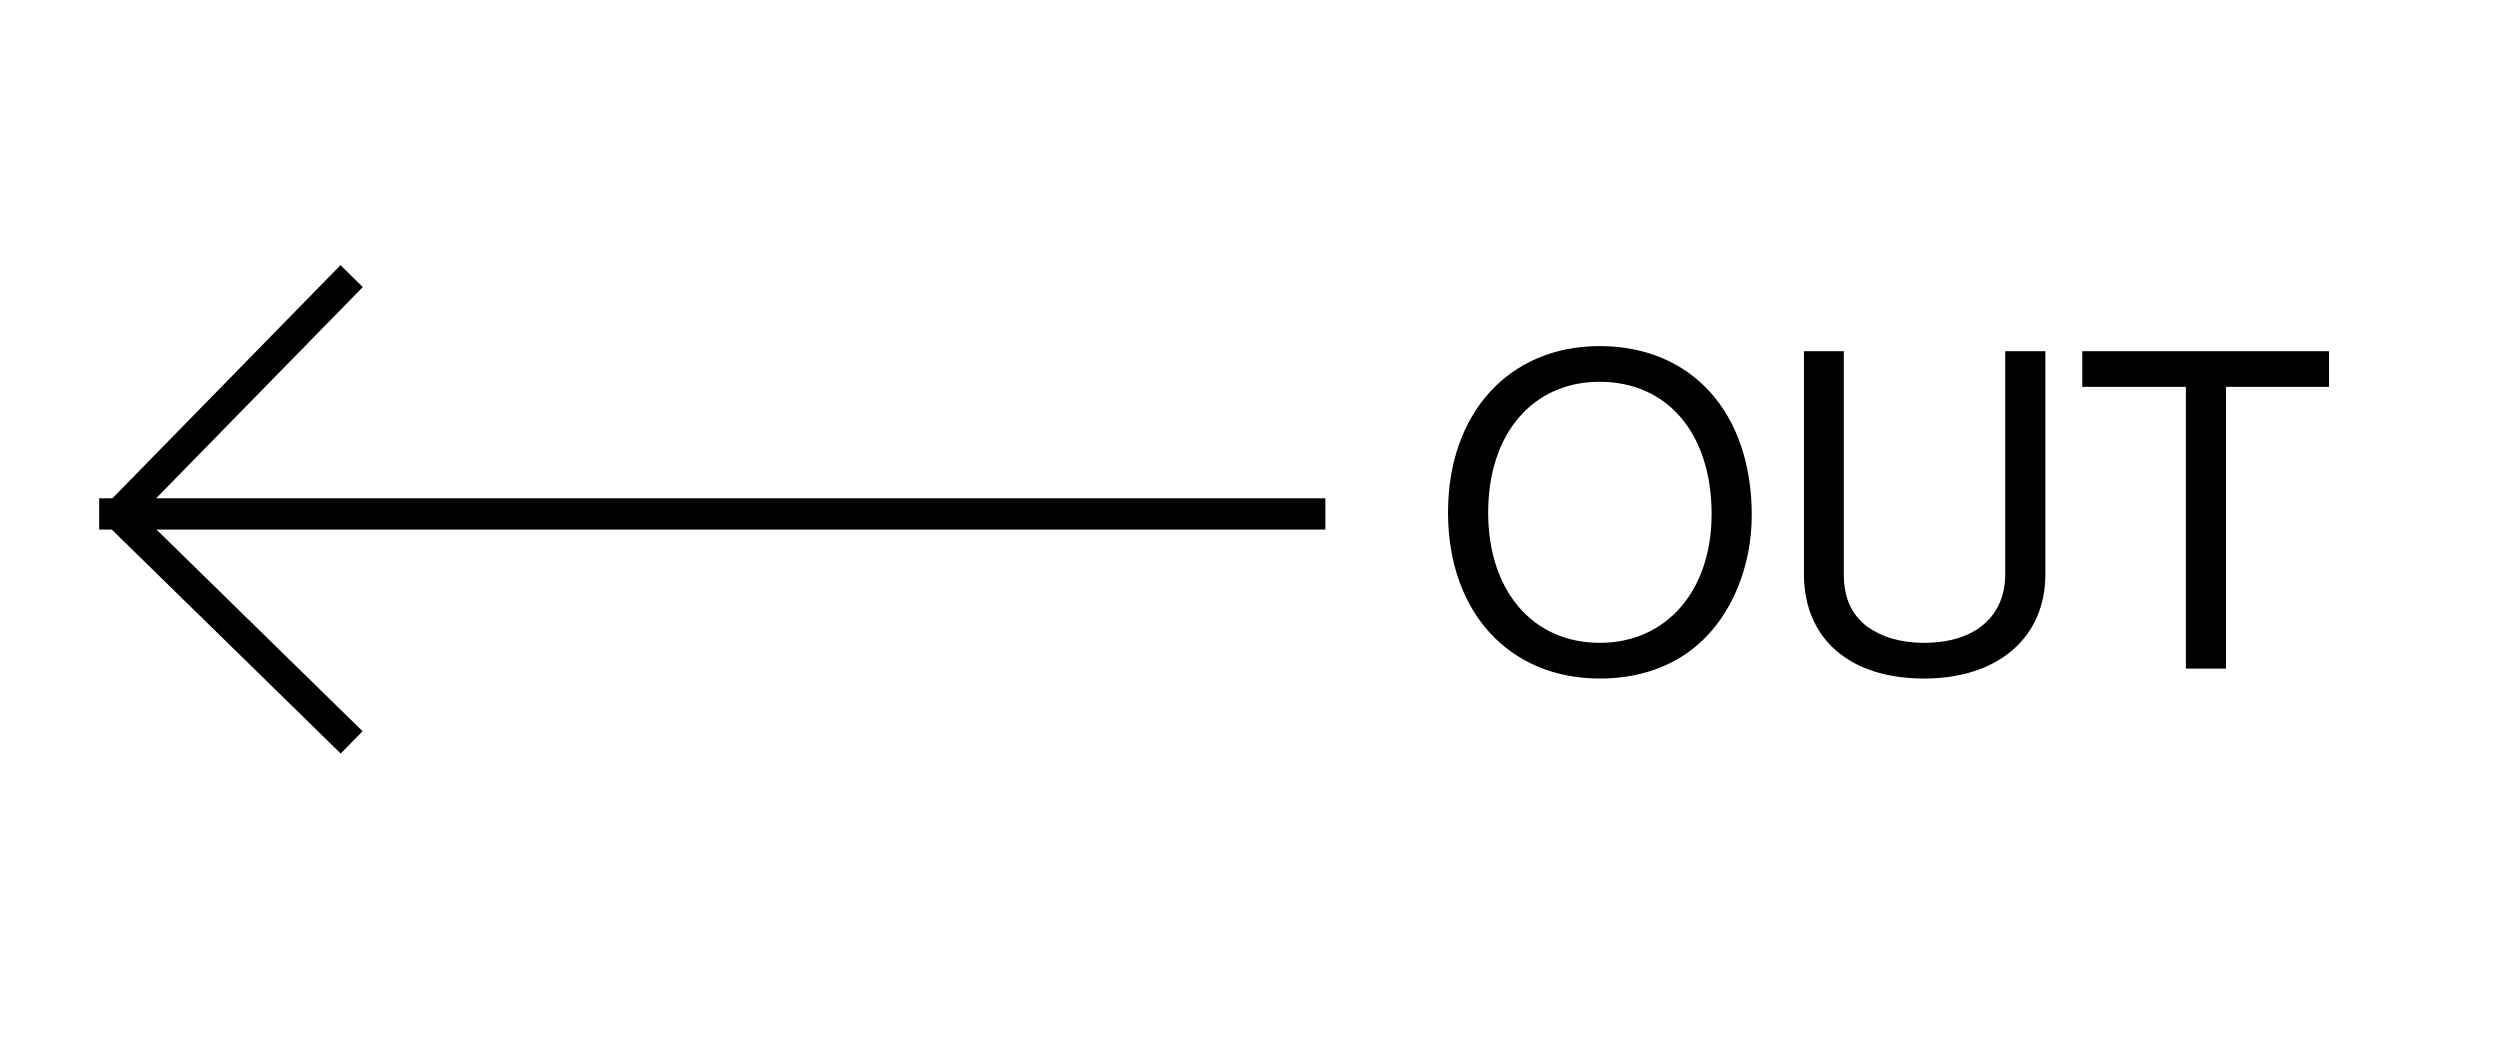
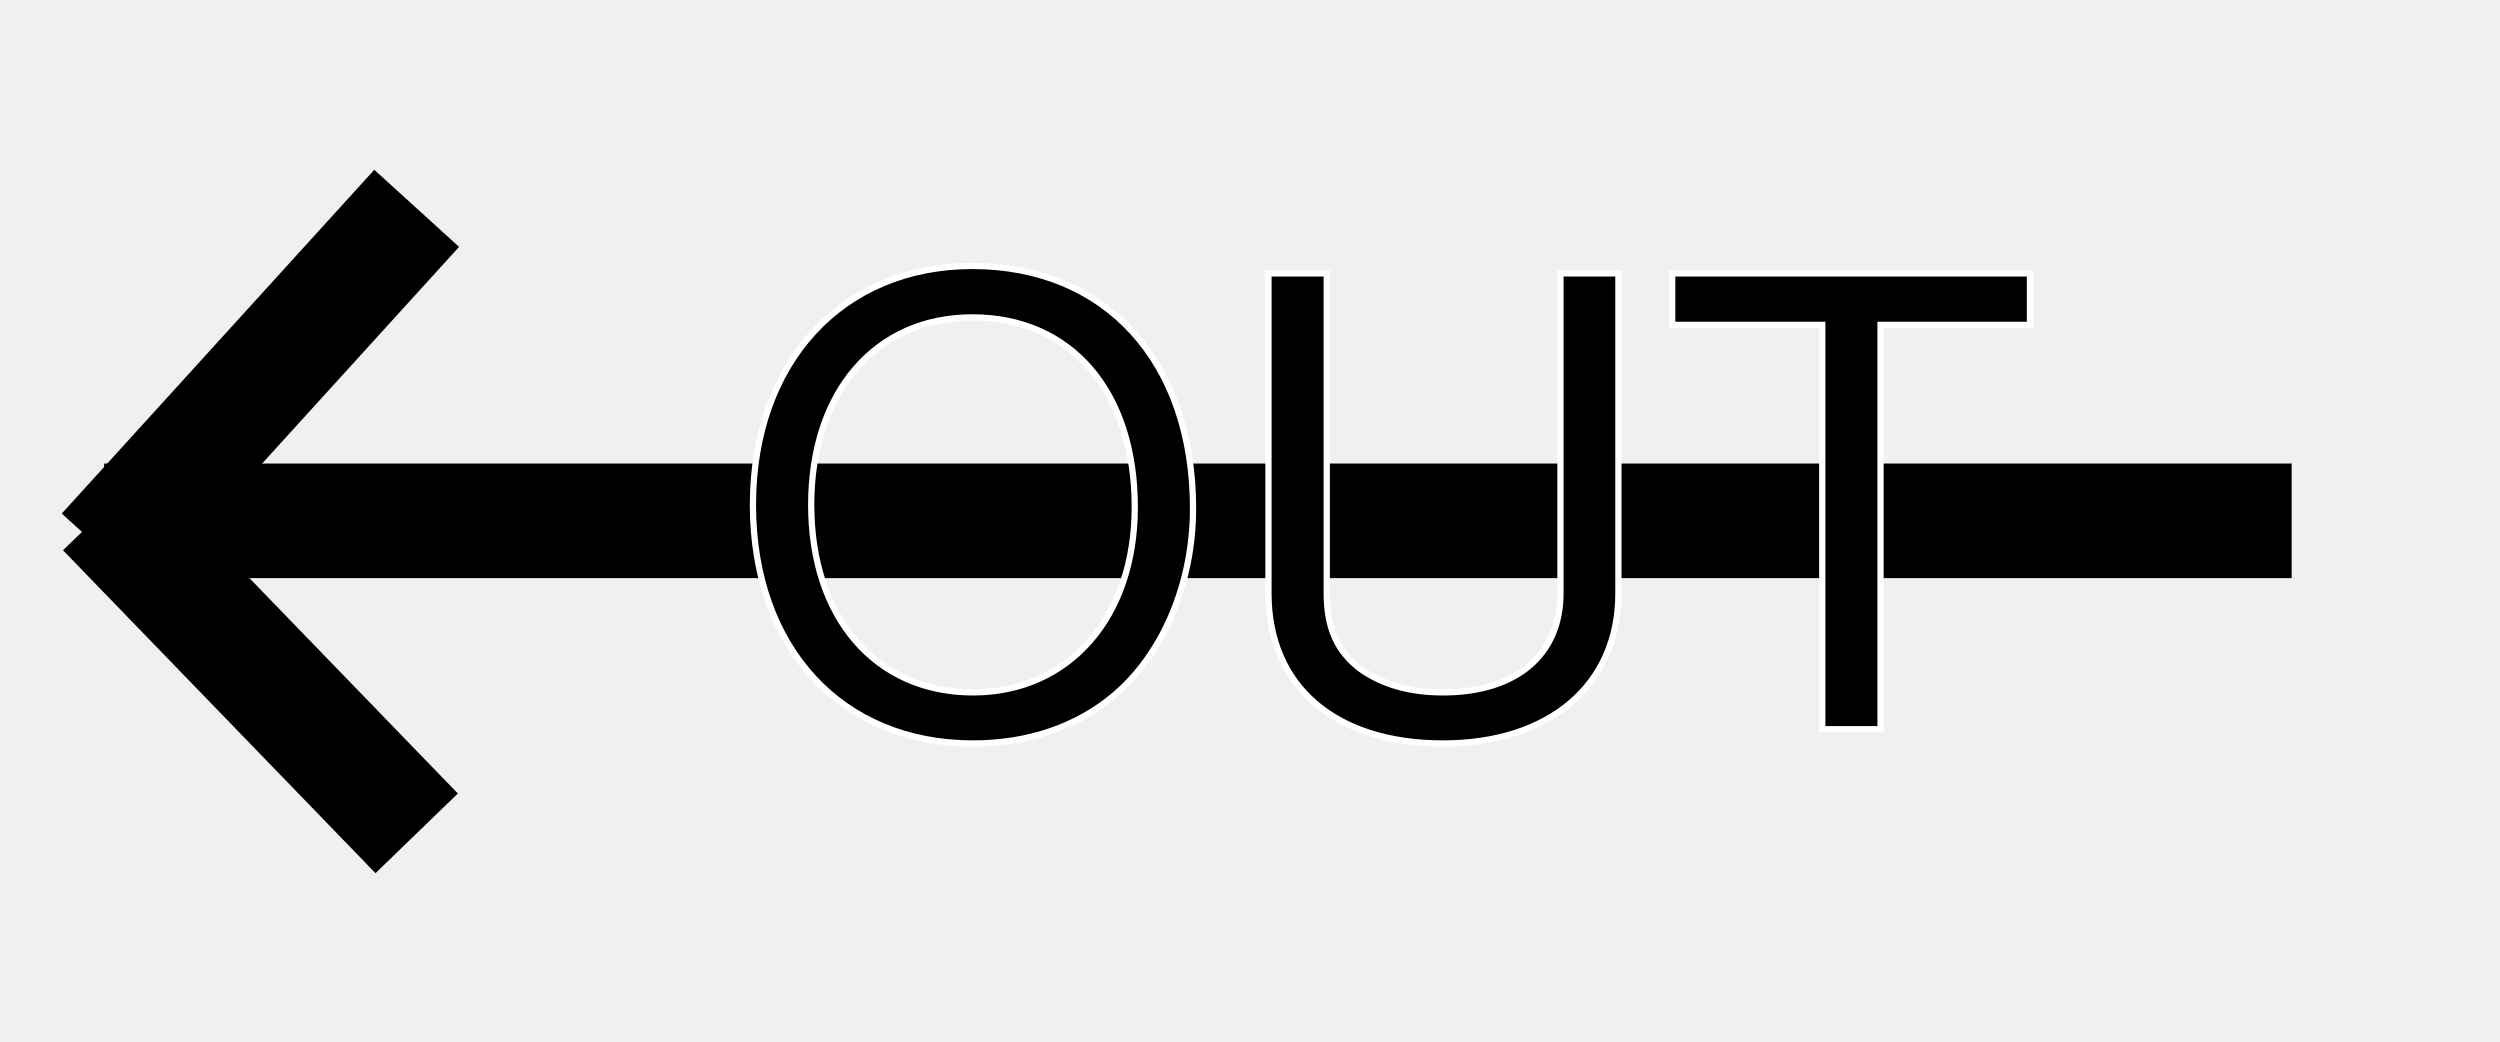
<svg xmlns="http://www.w3.org/2000/svg" width="120" height="50">
  <g>
-     <rect fill="#ffffff" id="canvas_background" height="52" width="122" y="-1" x="-1" />
+     <rect fill="none" id="canvas_background" height="50" width="120" y="-1" x="-1" />
    <g display="none" overflow="visible" y="0" x="0" height="100%" width="100%" id="canvasGrid">
-       <rect fill="url(#gridpattern)" stroke-width="0" y="0" x="0" height="100%" width="100%" />
+       <rect fill="none" stroke-width="0" y="0" x="0" height="100%" width="100%" />
    </g>
  </g>
  <g>
-     <text stroke="#000" transform="matrix(0.8623347,0,0,0.87069,5.183681,8.336993) " xml:space="preserve" text-anchor="start" font-family="Helvetica, Arial, sans-serif" font-size="24" id="svg_1" y="27.285" x="73.683" stroke-width="0" fill="#000000">OUT</text>
-     <line stroke-linecap="undefined" stroke-linejoin="undefined" id="svg_2" y2="24.669" x2="4.761" y1="24.669" x1="63.617" stroke-width="1.5" stroke="#000" fill="none" />
-     <line stroke-linecap="undefined" stroke-linejoin="undefined" id="svg_3" y2="24.756" x2="5.626" y1="13.253" x1="16.879" stroke-width="1.5" stroke="#000" fill="none" />
-     <line transform="rotate(-90 11.12756,30.00691) " stroke-linecap="undefined" stroke-linejoin="undefined" id="svg_4" y2="35.758" x2="5.501" y1="24.256" x1="16.754" stroke-width="1.5" stroke="#000" fill="none" />
+     <line id="svg_2" y2="25" x2="5" y1="25" x1="110" stroke-width="5.5" stroke="#000" fill="none" />
+     <line id="svg_3" y2="26.5" x2="5" y1="10" x1="20" stroke-width="5.5" stroke="#000" fill="none" />
+     <line id="svg_4" y2="24.5" x2="5" y1="40" x1="20" stroke-width="5.5" stroke="#000" fill="none" />
+   </g>
+   <g>
+     <style>
+     .large { font-weight: "900"; }
+  </style>
+     <text class="large" stroke="#fff" xml:space="preserve" text-anchor="start" font-family="Helvetica, Arial, sans-serif" font-size="30" id="svg_1" y="35" x="35" stroke-width="0.3" fill="#000000">OUT</text>
  </g>
</svg>
